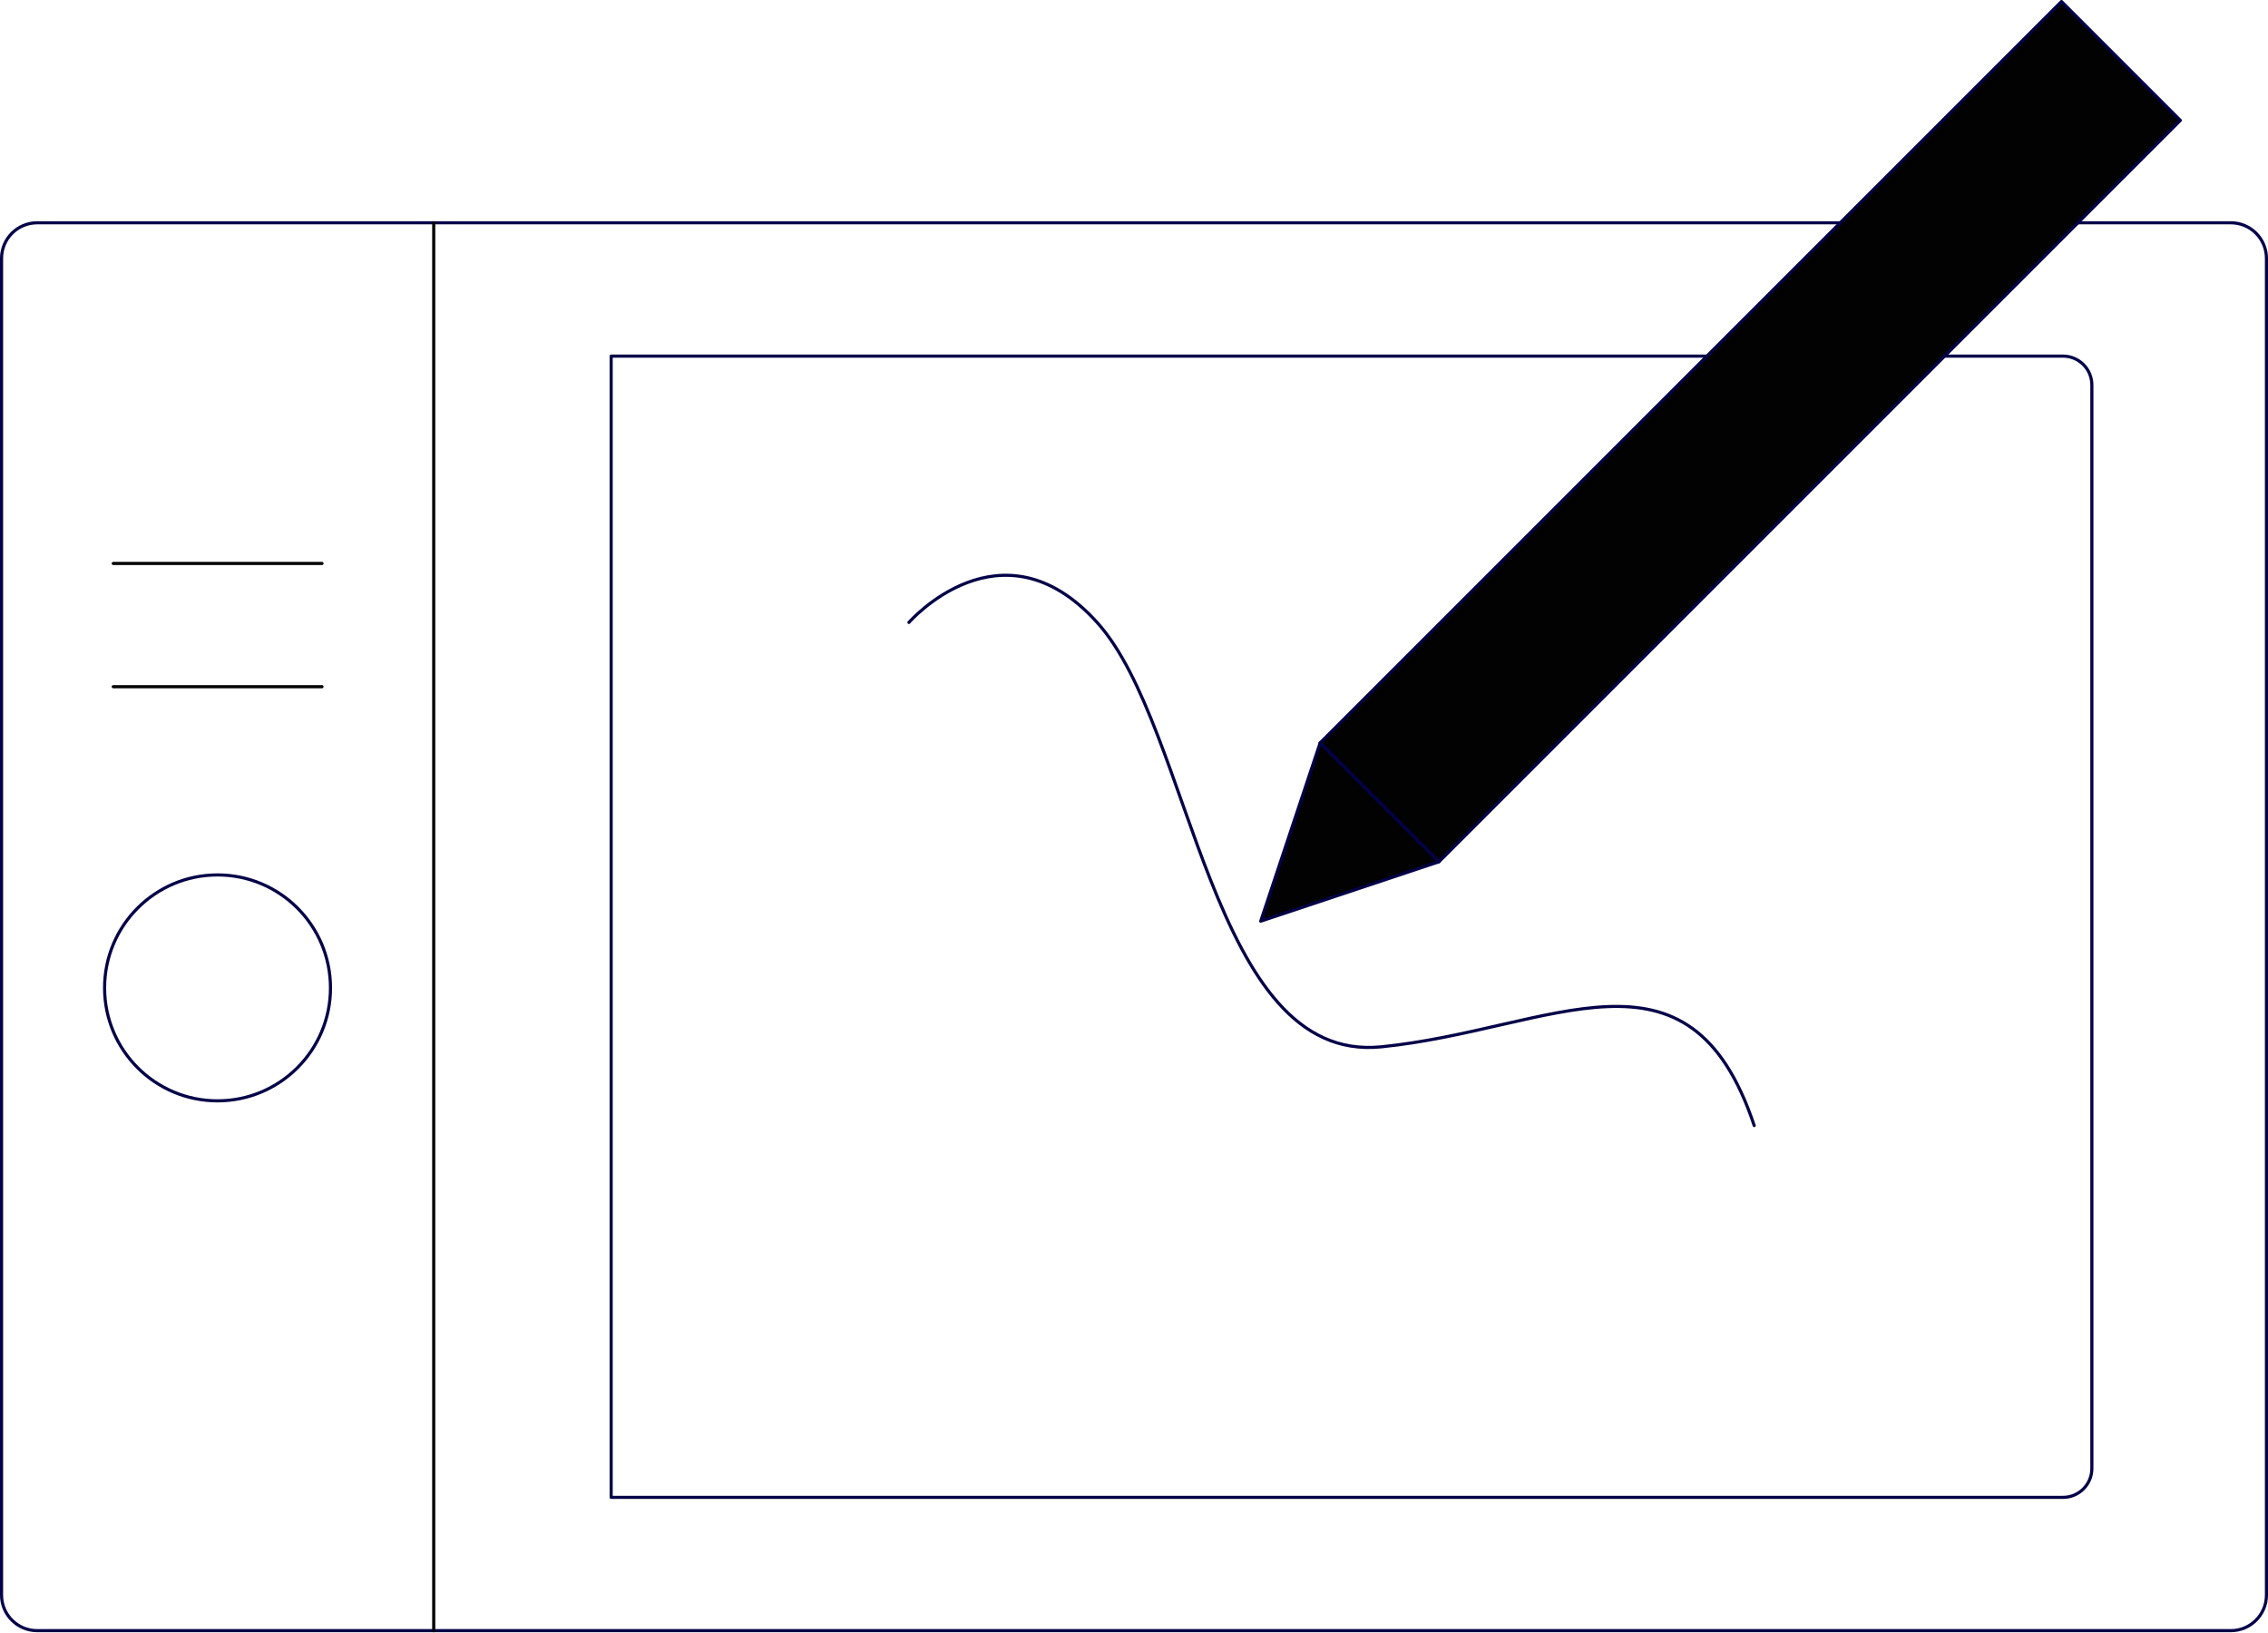
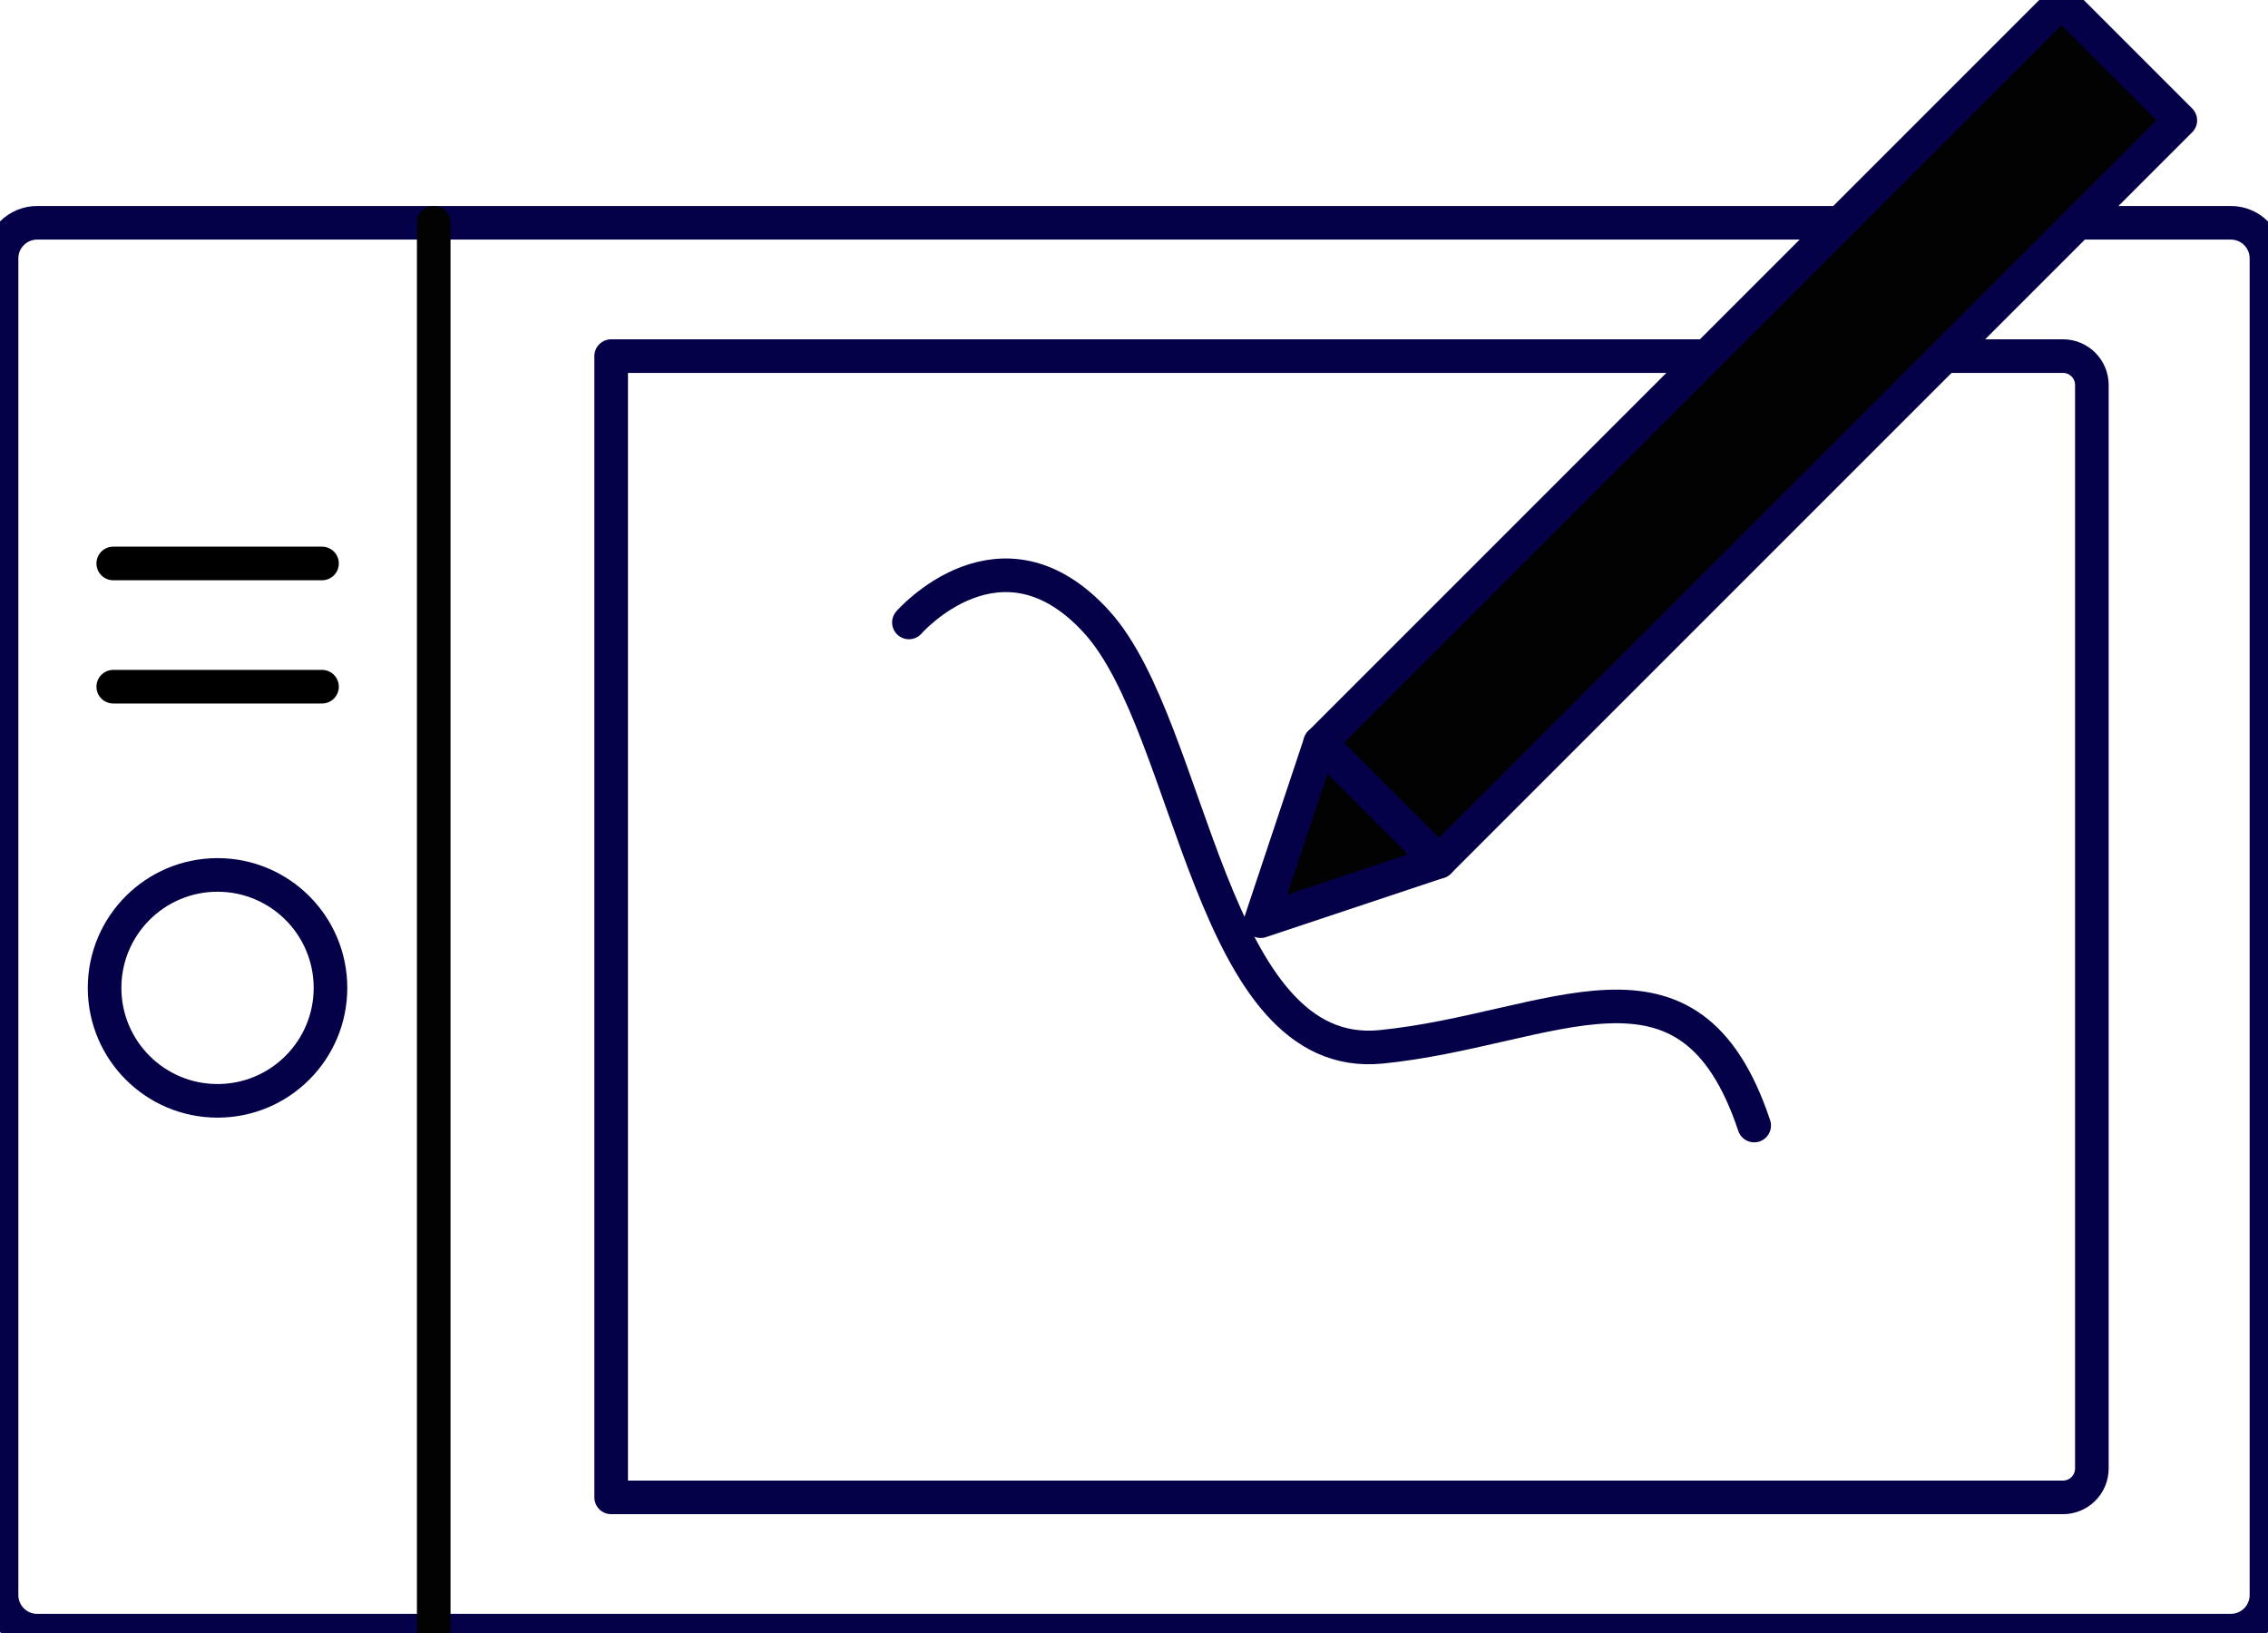
<svg xmlns="http://www.w3.org/2000/svg" id="Capa_1" data-name="Capa 1" viewBox="0 0 674.87 485.69">
  <defs>
-     <style>.cls-1,.cls-4{fill:none;}.cls-1,.cls-3{stroke:#040148;}.cls-1,.cls-2,.cls-3,.cls-4{stroke-linecap:round;stroke-linejoin:round;stroke-width:0.93px;}.cls-2,.cls-3{fill:#020202;}.cls-2{stroke:#020202;}.cls-4{stroke:#000;}</style>
+     <style>.cls-1,.cls-4{fill:none;}.cls-1,.cls-3{stroke:#040148;}.cls-1,.cls-2,.cls-3,.cls-4{stroke-linecap:round;stroke-linejoin:round;stroke-width:10px;}.cls-2,.cls-3{fill:#020202;}.cls-2{stroke:#020202;}.cls-4{stroke:#000;}</style>
  </defs>
  <path class="cls-1" d="M670.46,71.08H17.73A10.6,10.6,0,0,0,7.12,81.68V479.41A10.6,10.6,0,0,0,17.73,490H670.46a10.6,10.6,0,0,0,10.61-10.6V81.68A10.6,10.6,0,0,0,670.46,71.08ZM629.12,441.74a8.6,8.6,0,0,1-8.6,8.6h-432V110.75h432a8.6,8.6,0,0,1,8.6,8.6Z" transform="translate(-6.66 -4.79)" />
  <line class="cls-2" x1="129.06" y1="485.23" x2="129.06" y2="66.29" />
  <rect class="cls-3" x="502.45" y="-22.76" width="50.01" height="311.97" transform="translate(242.04 -338.74) rotate(45)" />
  <polygon class="cls-3" points="375.14 274.1 392.82 221.06 428.18 256.42 375.14 274.1" />
  <path class="cls-1" d="M277.12,190s27.5-31.57,56,0,33.6,131.37,84.52,126.28,91.66-34.63,111,23.42" transform="translate(-6.66 -4.79)" />
  <path class="cls-1" d="M105,298.73a33.61,33.61,0,1,1-33.61-33.6A33.61,33.61,0,0,1,105,298.73Z" transform="translate(-6.66 -4.79)" />
  <line class="cls-4" x1="95.82" y1="204.33" x2="33.7" y2="204.33" />
  <line class="cls-4" x1="95.82" y1="167.66" x2="33.7" y2="167.66" />
</svg>
